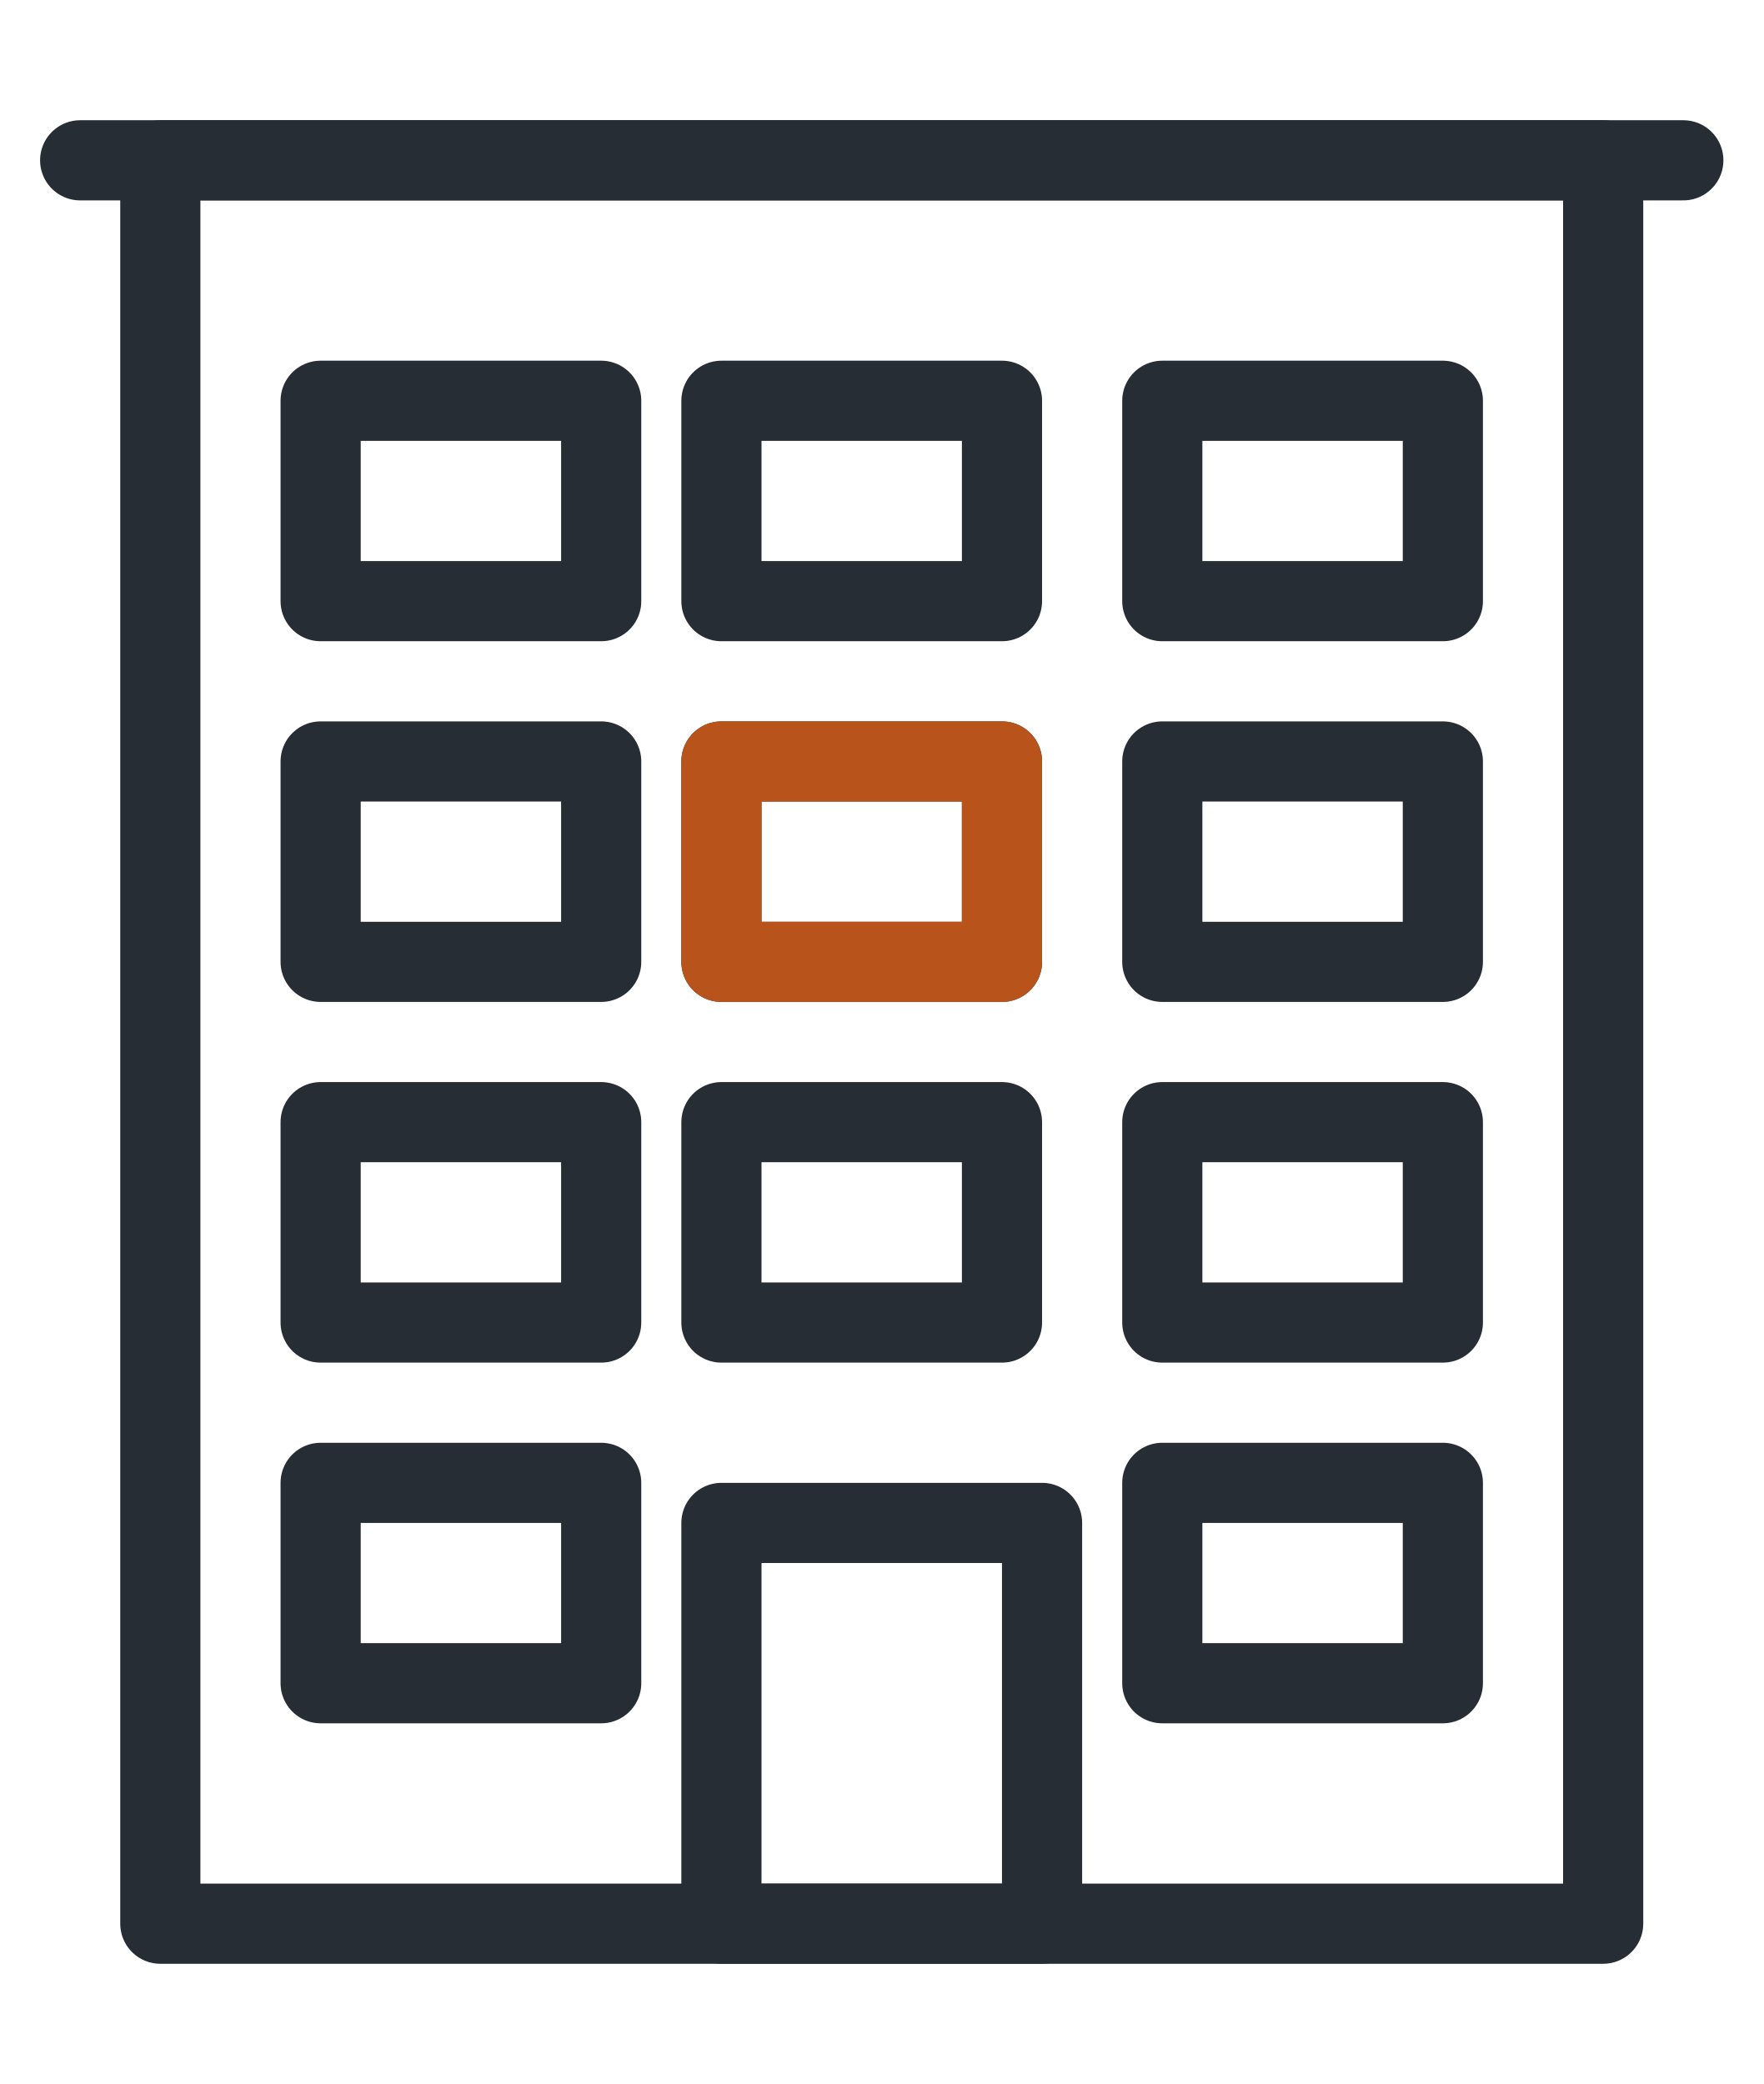
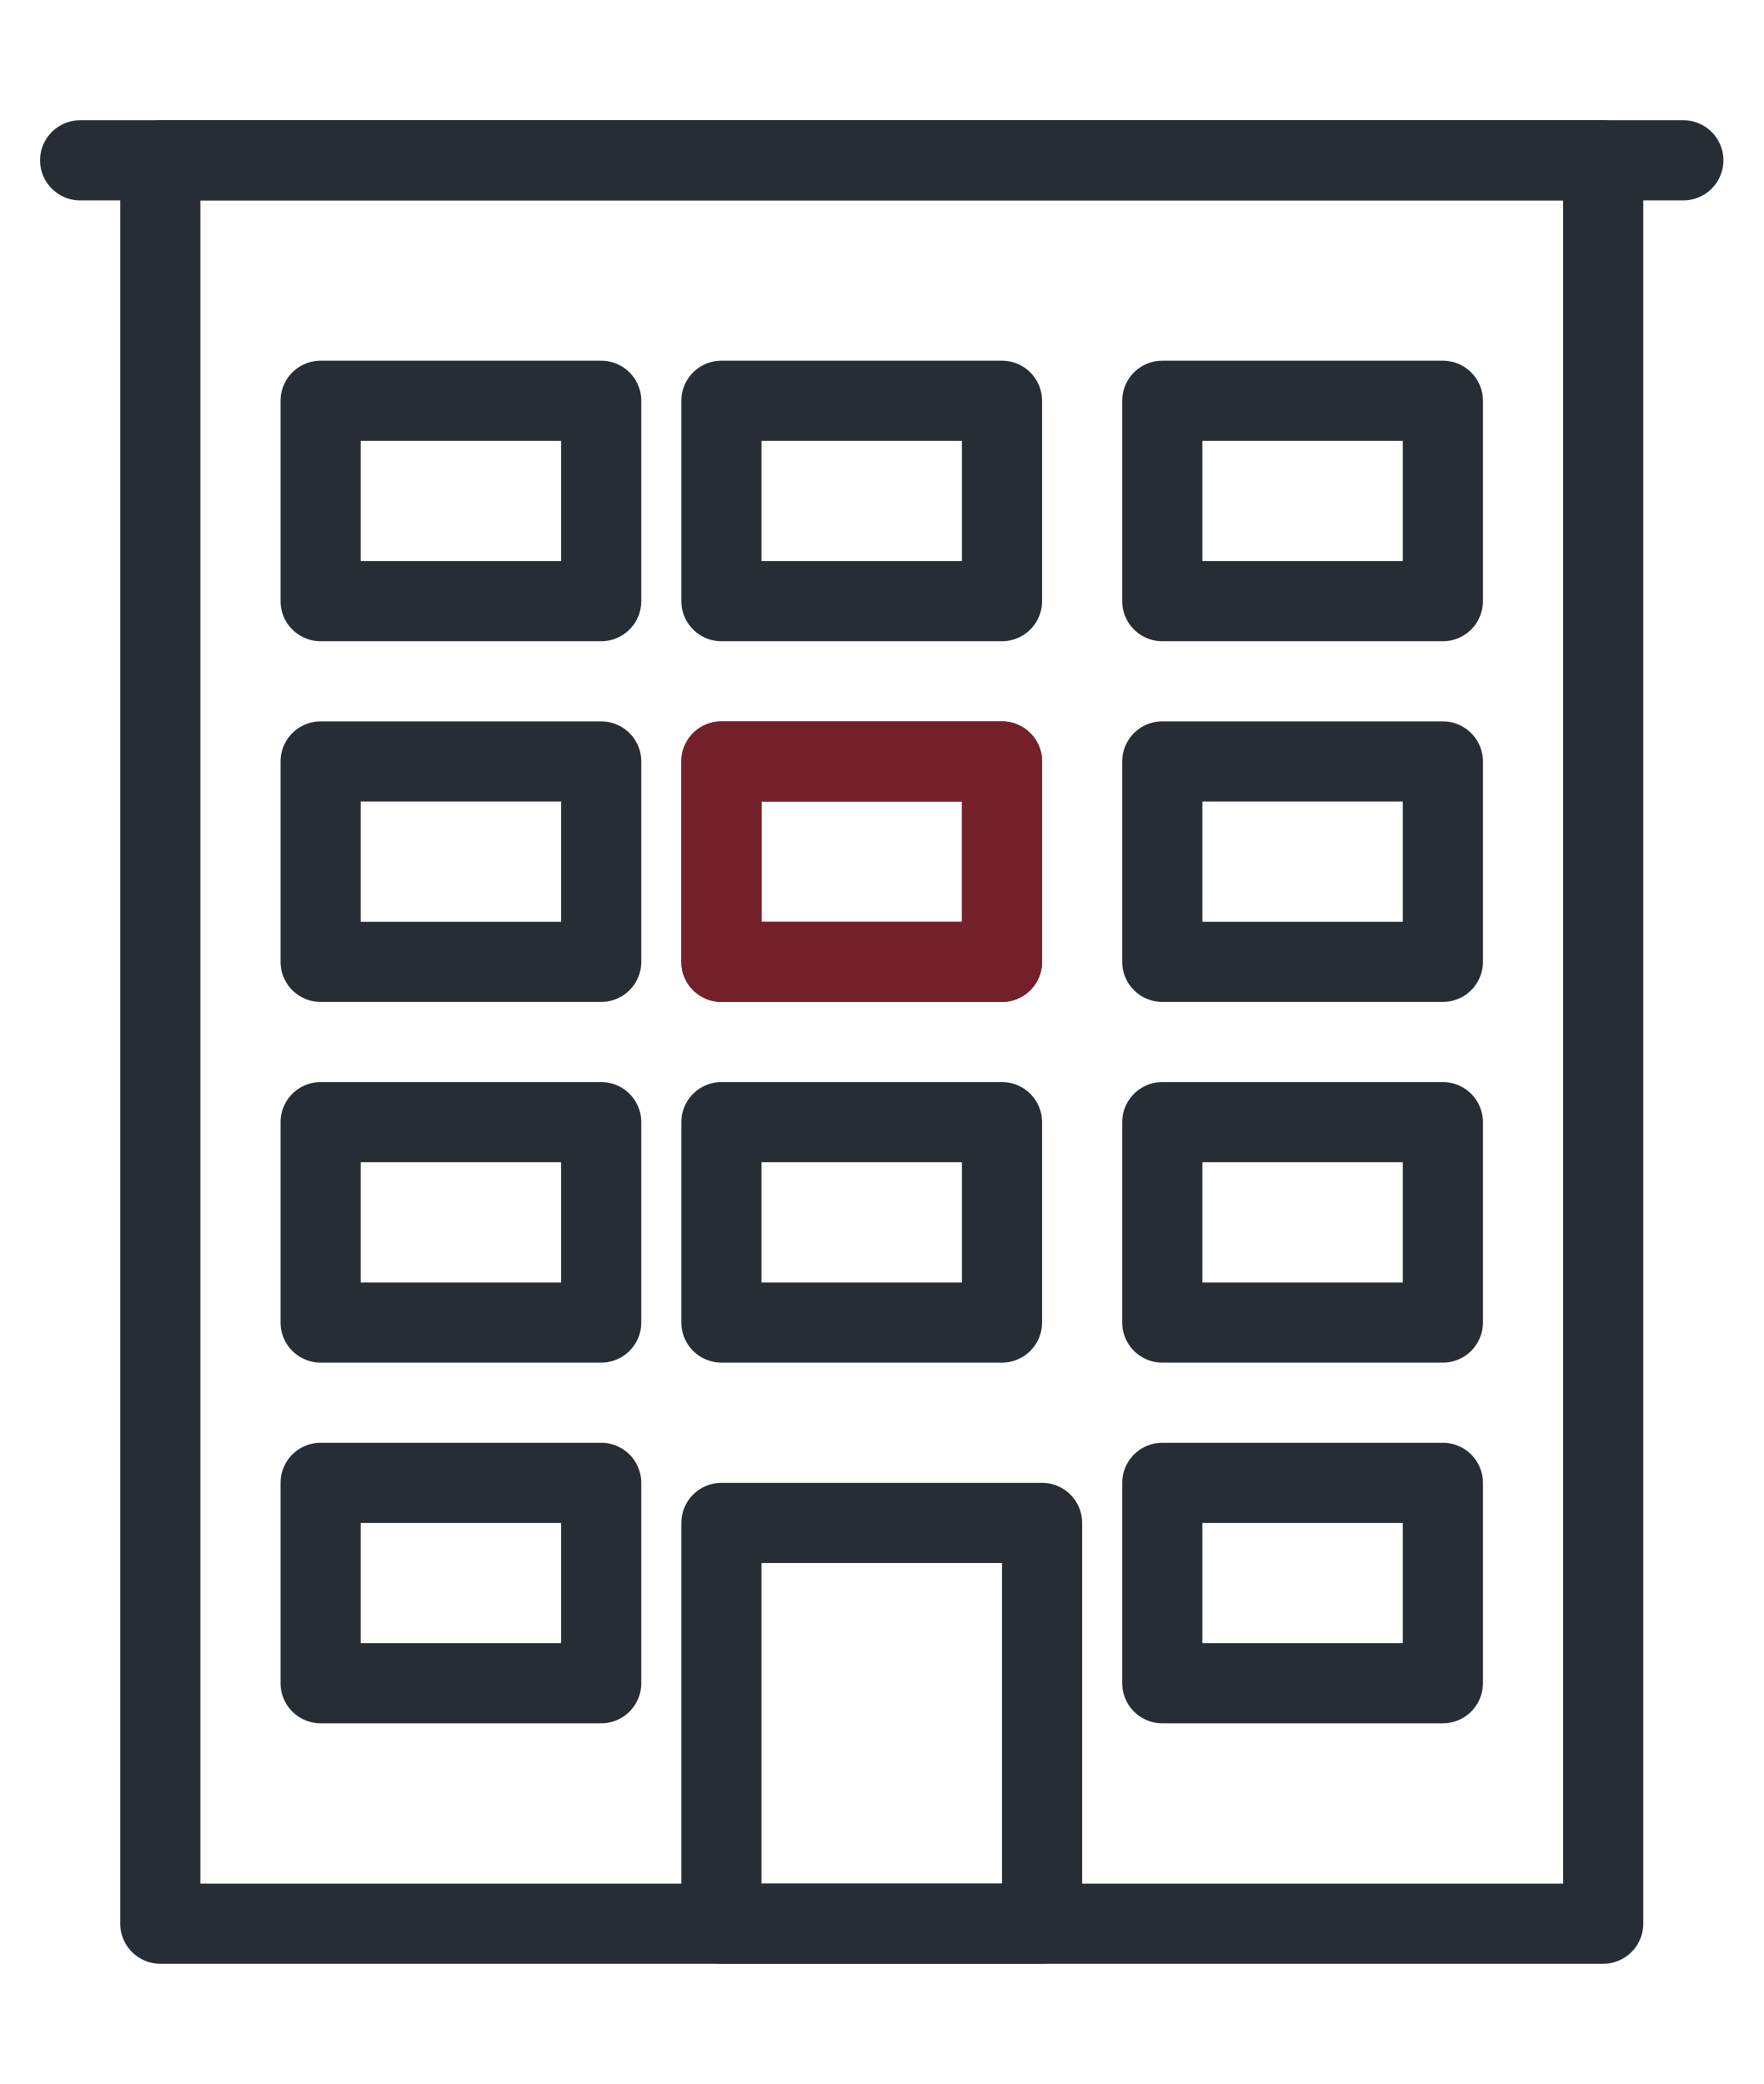
<svg xmlns="http://www.w3.org/2000/svg" viewBox="0 0 44 52">
  <defs>
    <style>
    .cp0{fill:none;stroke:#262d34;stroke-width:2;stroke-linecap:round;stroke-linejoin:round}
-     .cp1{fill:none;stroke:#B8531C;stroke-width:2;stroke-linecap:round;stroke-linejoin:round}
+     .cp1{fill:none;stroke:#74202A;stroke-width:2;stroke-linecap:round;stroke-linejoin:round}
  </style>
  </defs>
  <rect class="cp0" x="4" y="4" width="36" height="44" />
  <line class="cp0" x1="2" y1="4" x2="42" y2="4" />
  <rect class="cp0" x="8" y="10" width="7" height="5" />
  <rect class="cp0" x="18" y="10" width="7" height="5" />
  <rect class="cp0" x="29" y="10" width="7" height="5" />
  <rect class="cp0" x="8" y="19" width="7" height="5" />
  <rect class="cp0" x="18" y="19" width="7" height="5" />
  <rect class="cp0" x="29" y="19" width="7" height="5" />
  <rect class="cp0" x="8" y="28" width="7" height="5" />
  <rect class="cp0" x="18" y="28" width="7" height="5" />
  <rect class="cp0" x="29" y="28" width="7" height="5" />
  <rect class="cp0" x="8" y="37" width="7" height="5" />
  <rect class="cp1" x="18" y="19" width="7" height="5" />
  <rect class="cp0" x="29" y="37" width="7" height="5" />
  <rect class="cp0" x="18" y="38" width="8" height="10" />
</svg>
